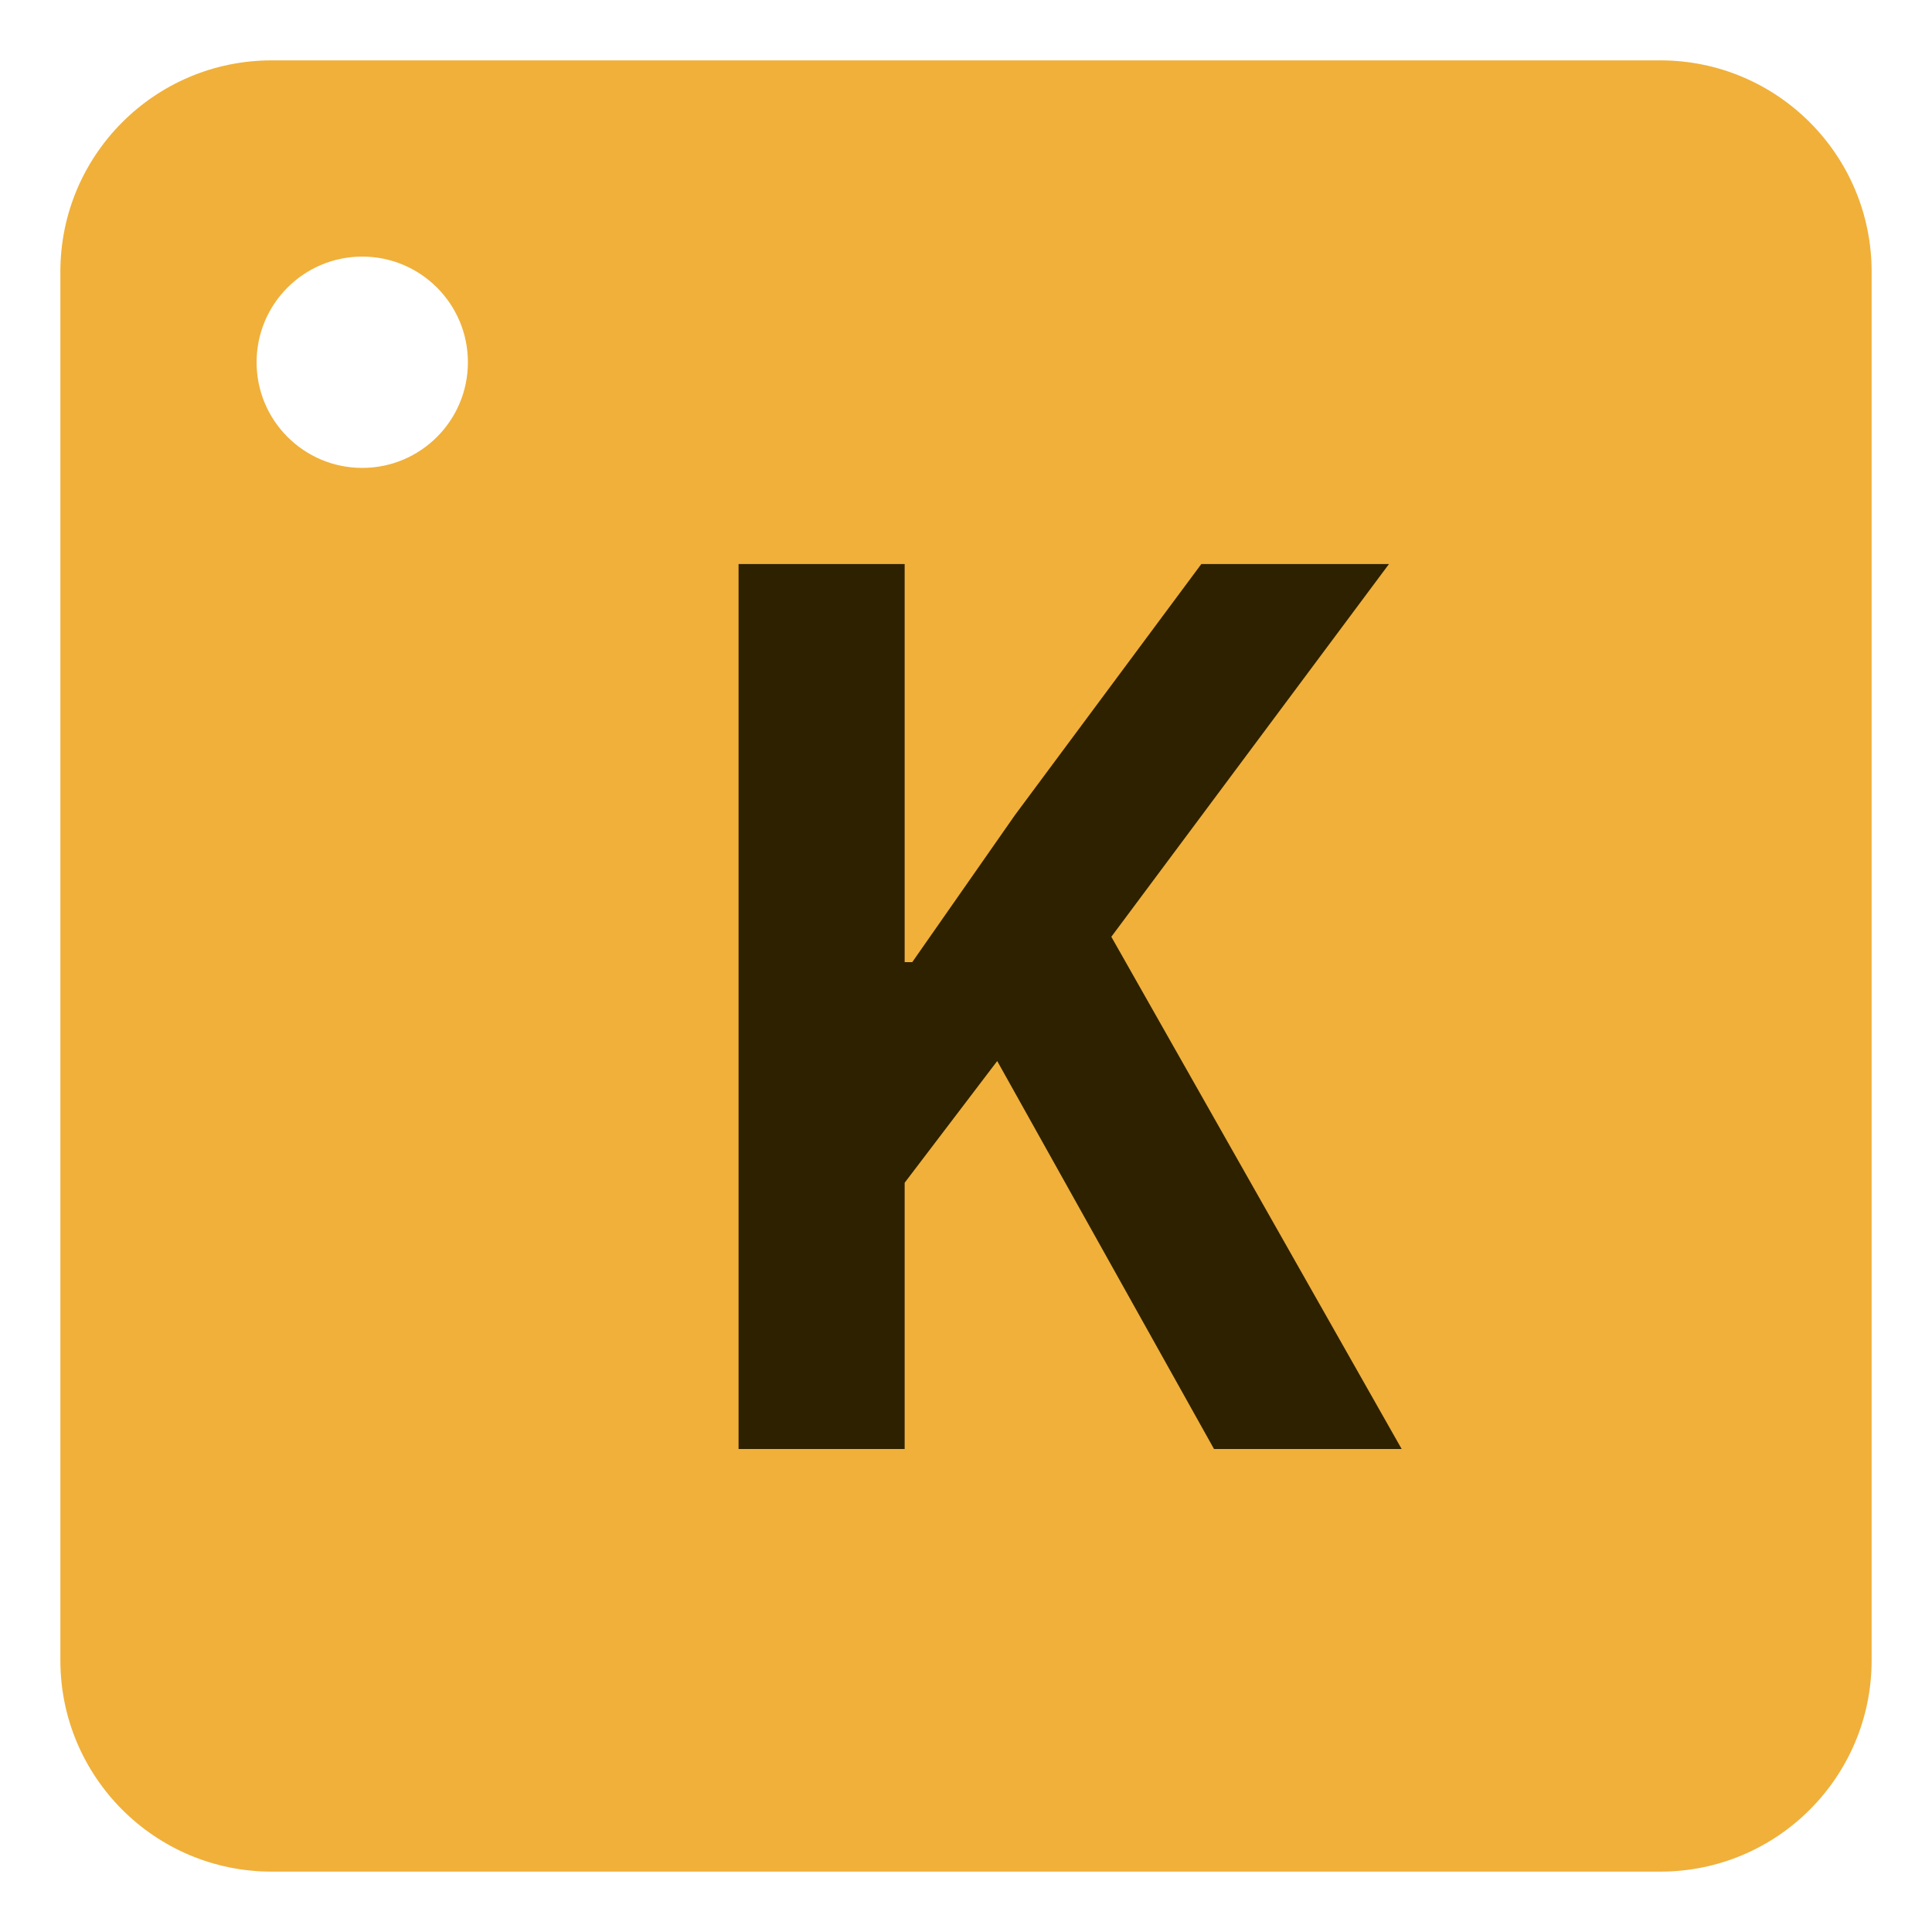
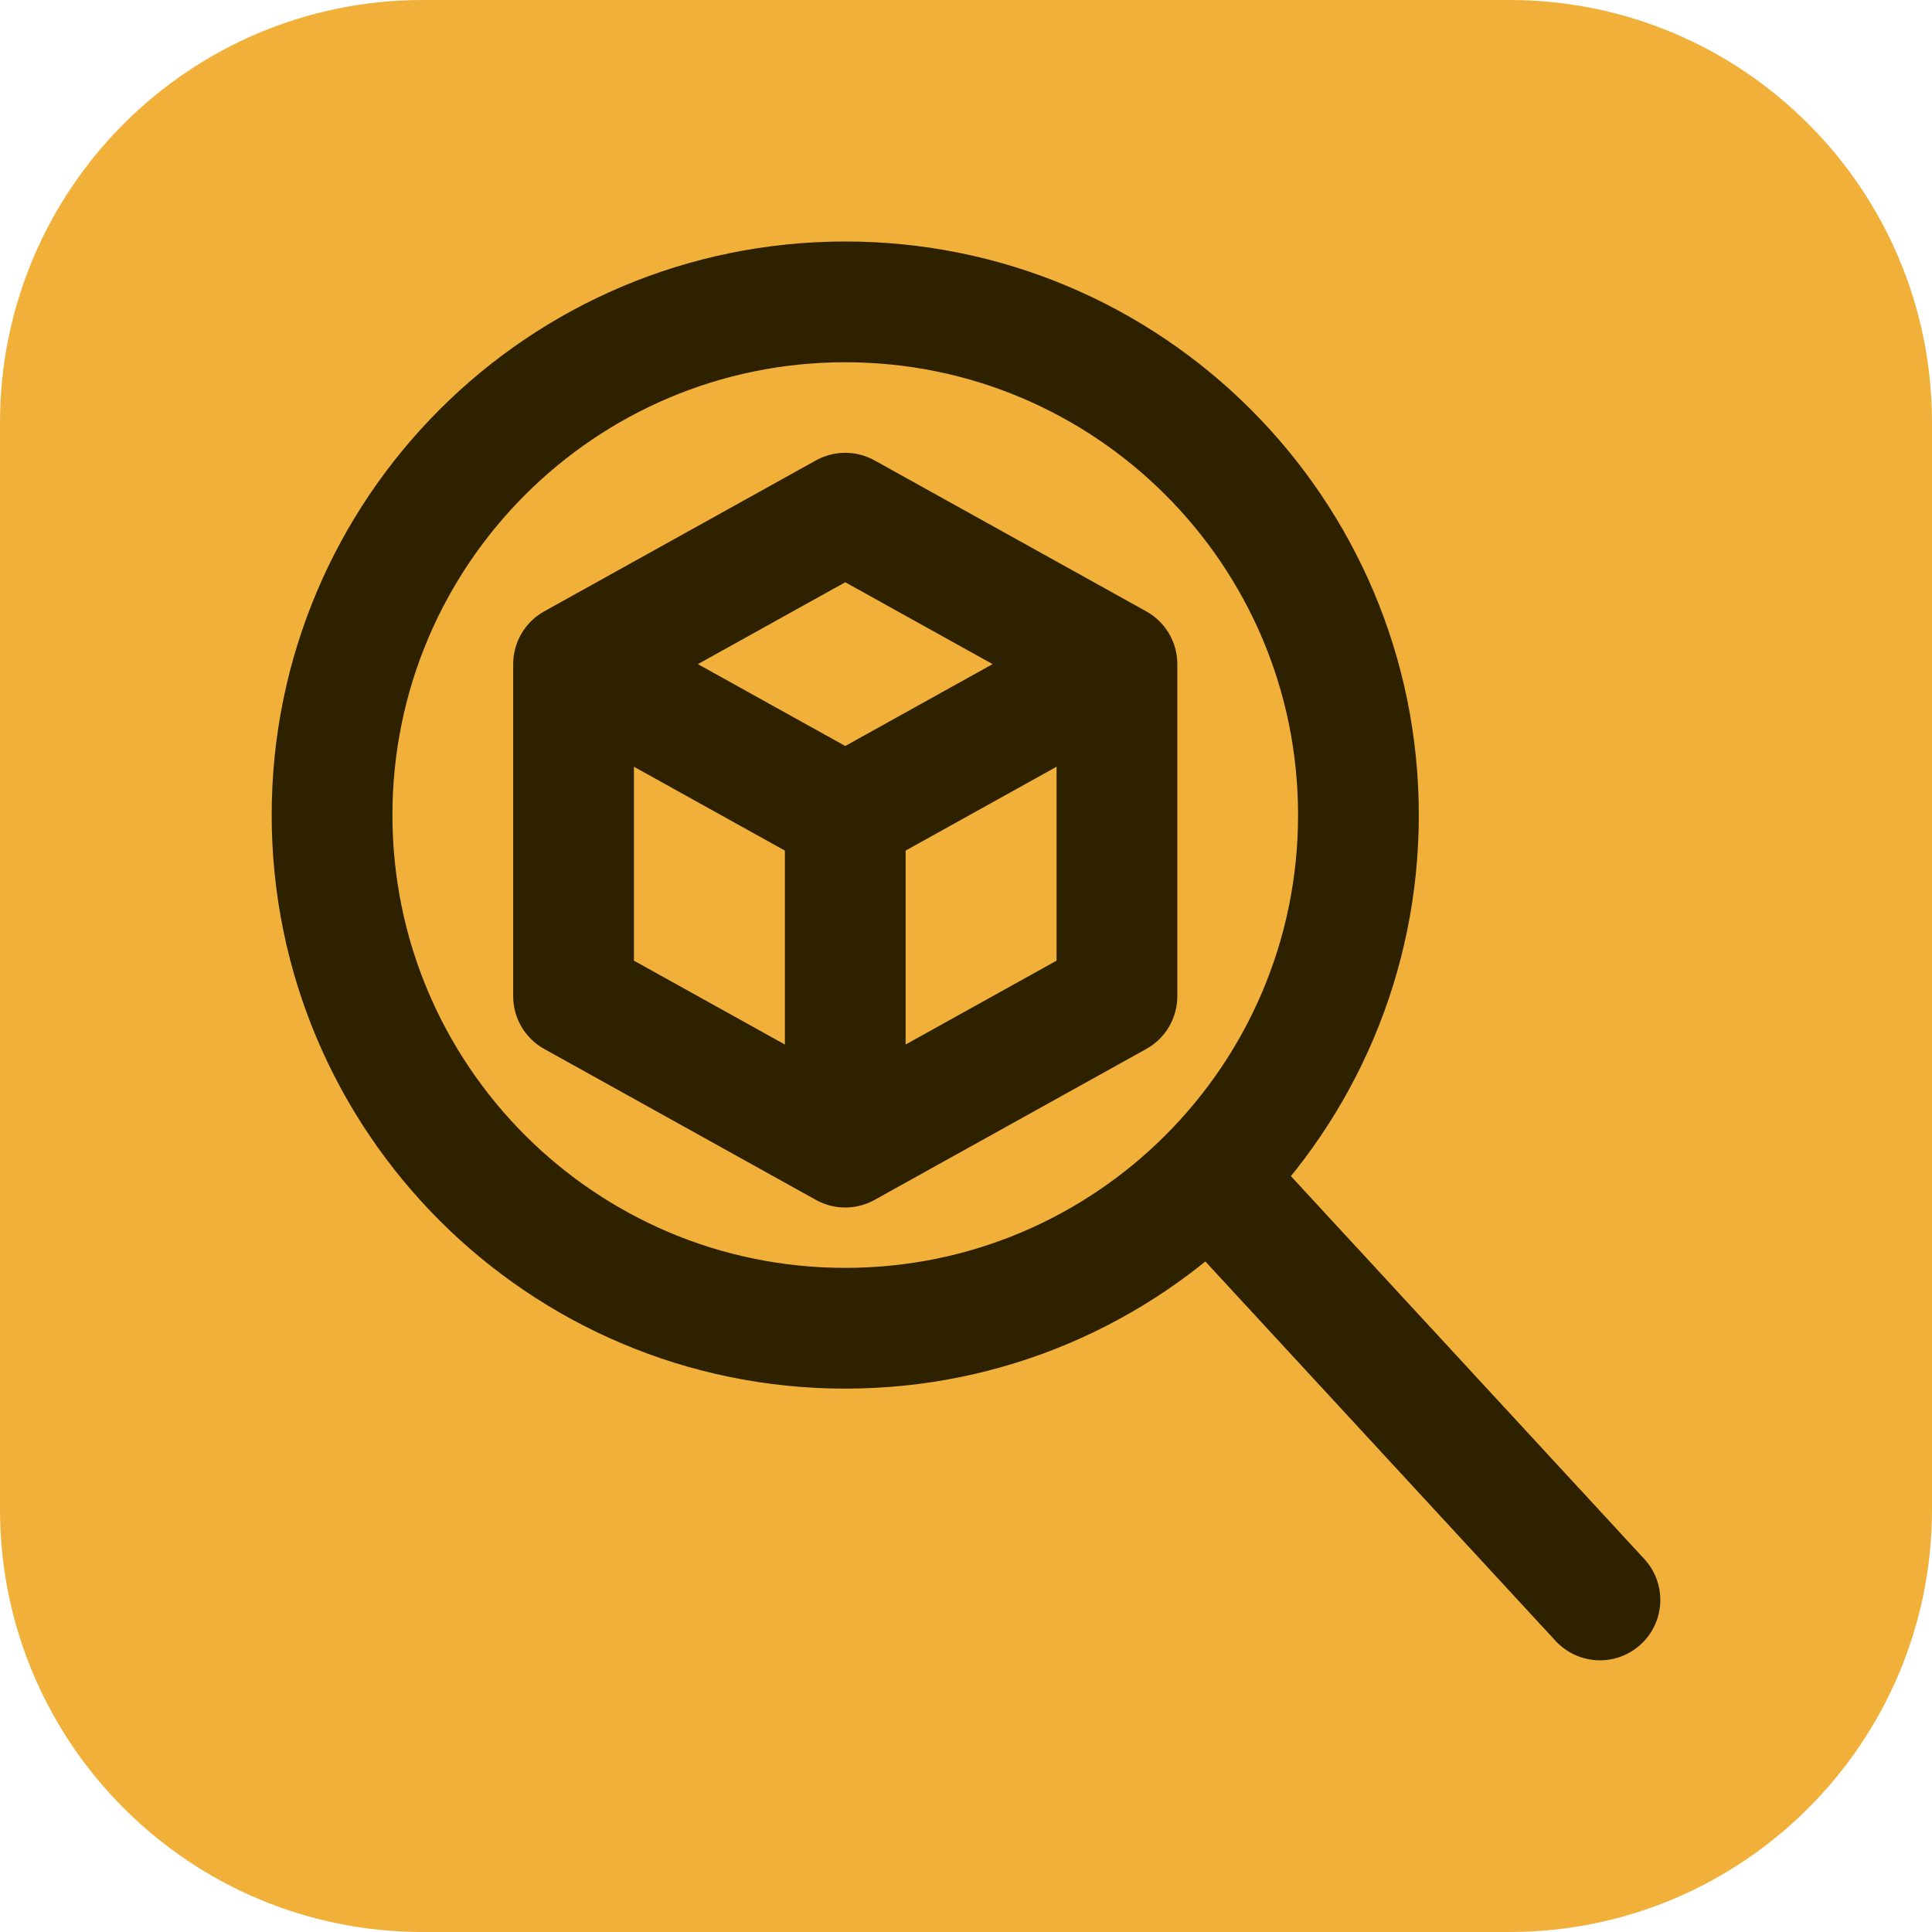
<svg xmlns="http://www.w3.org/2000/svg" width="64" height="64" viewBox="0 0 64 64">
-   <path d="M9 2H55A7 7 0 0 1 62 9V55A7 7 0 0 1 55 62H9A7 7 0 0 1 2 55V9A7 7 0 0 1 9 2ZM12 8.5A3.5 3.5 0 1 0 12 15.5A3.5 3.5 0 1 0 12 8.5Z" fill="#F0B03A" fill-rule="evenodd" />
-   <path d="M277 306 204 210V0H73V698H204V384H210L291 500L438 698H586L367 404L596 0H448Z" fill="#2E2100" transform="translate(21.4 48) scale(0.042 -0.042)" />
+   <g transform="translate(0 0) scale(1)">
+     <rect width="64" height="64" rx="14" fill="#F0B03A" />
+     <g fill="none" stroke="#2E2100" stroke-width="4" stroke-linecap="round" stroke-linejoin="round">
+       <circle cx="28" cy="27" r="17" />
+       <path d="m41 40 12 13 M19 22l9-5 9 5v11l-9 5-9-5Z M19 22l9 5 9-5 M28 27v11" />
+     </g>
+   </g>
</svg>
